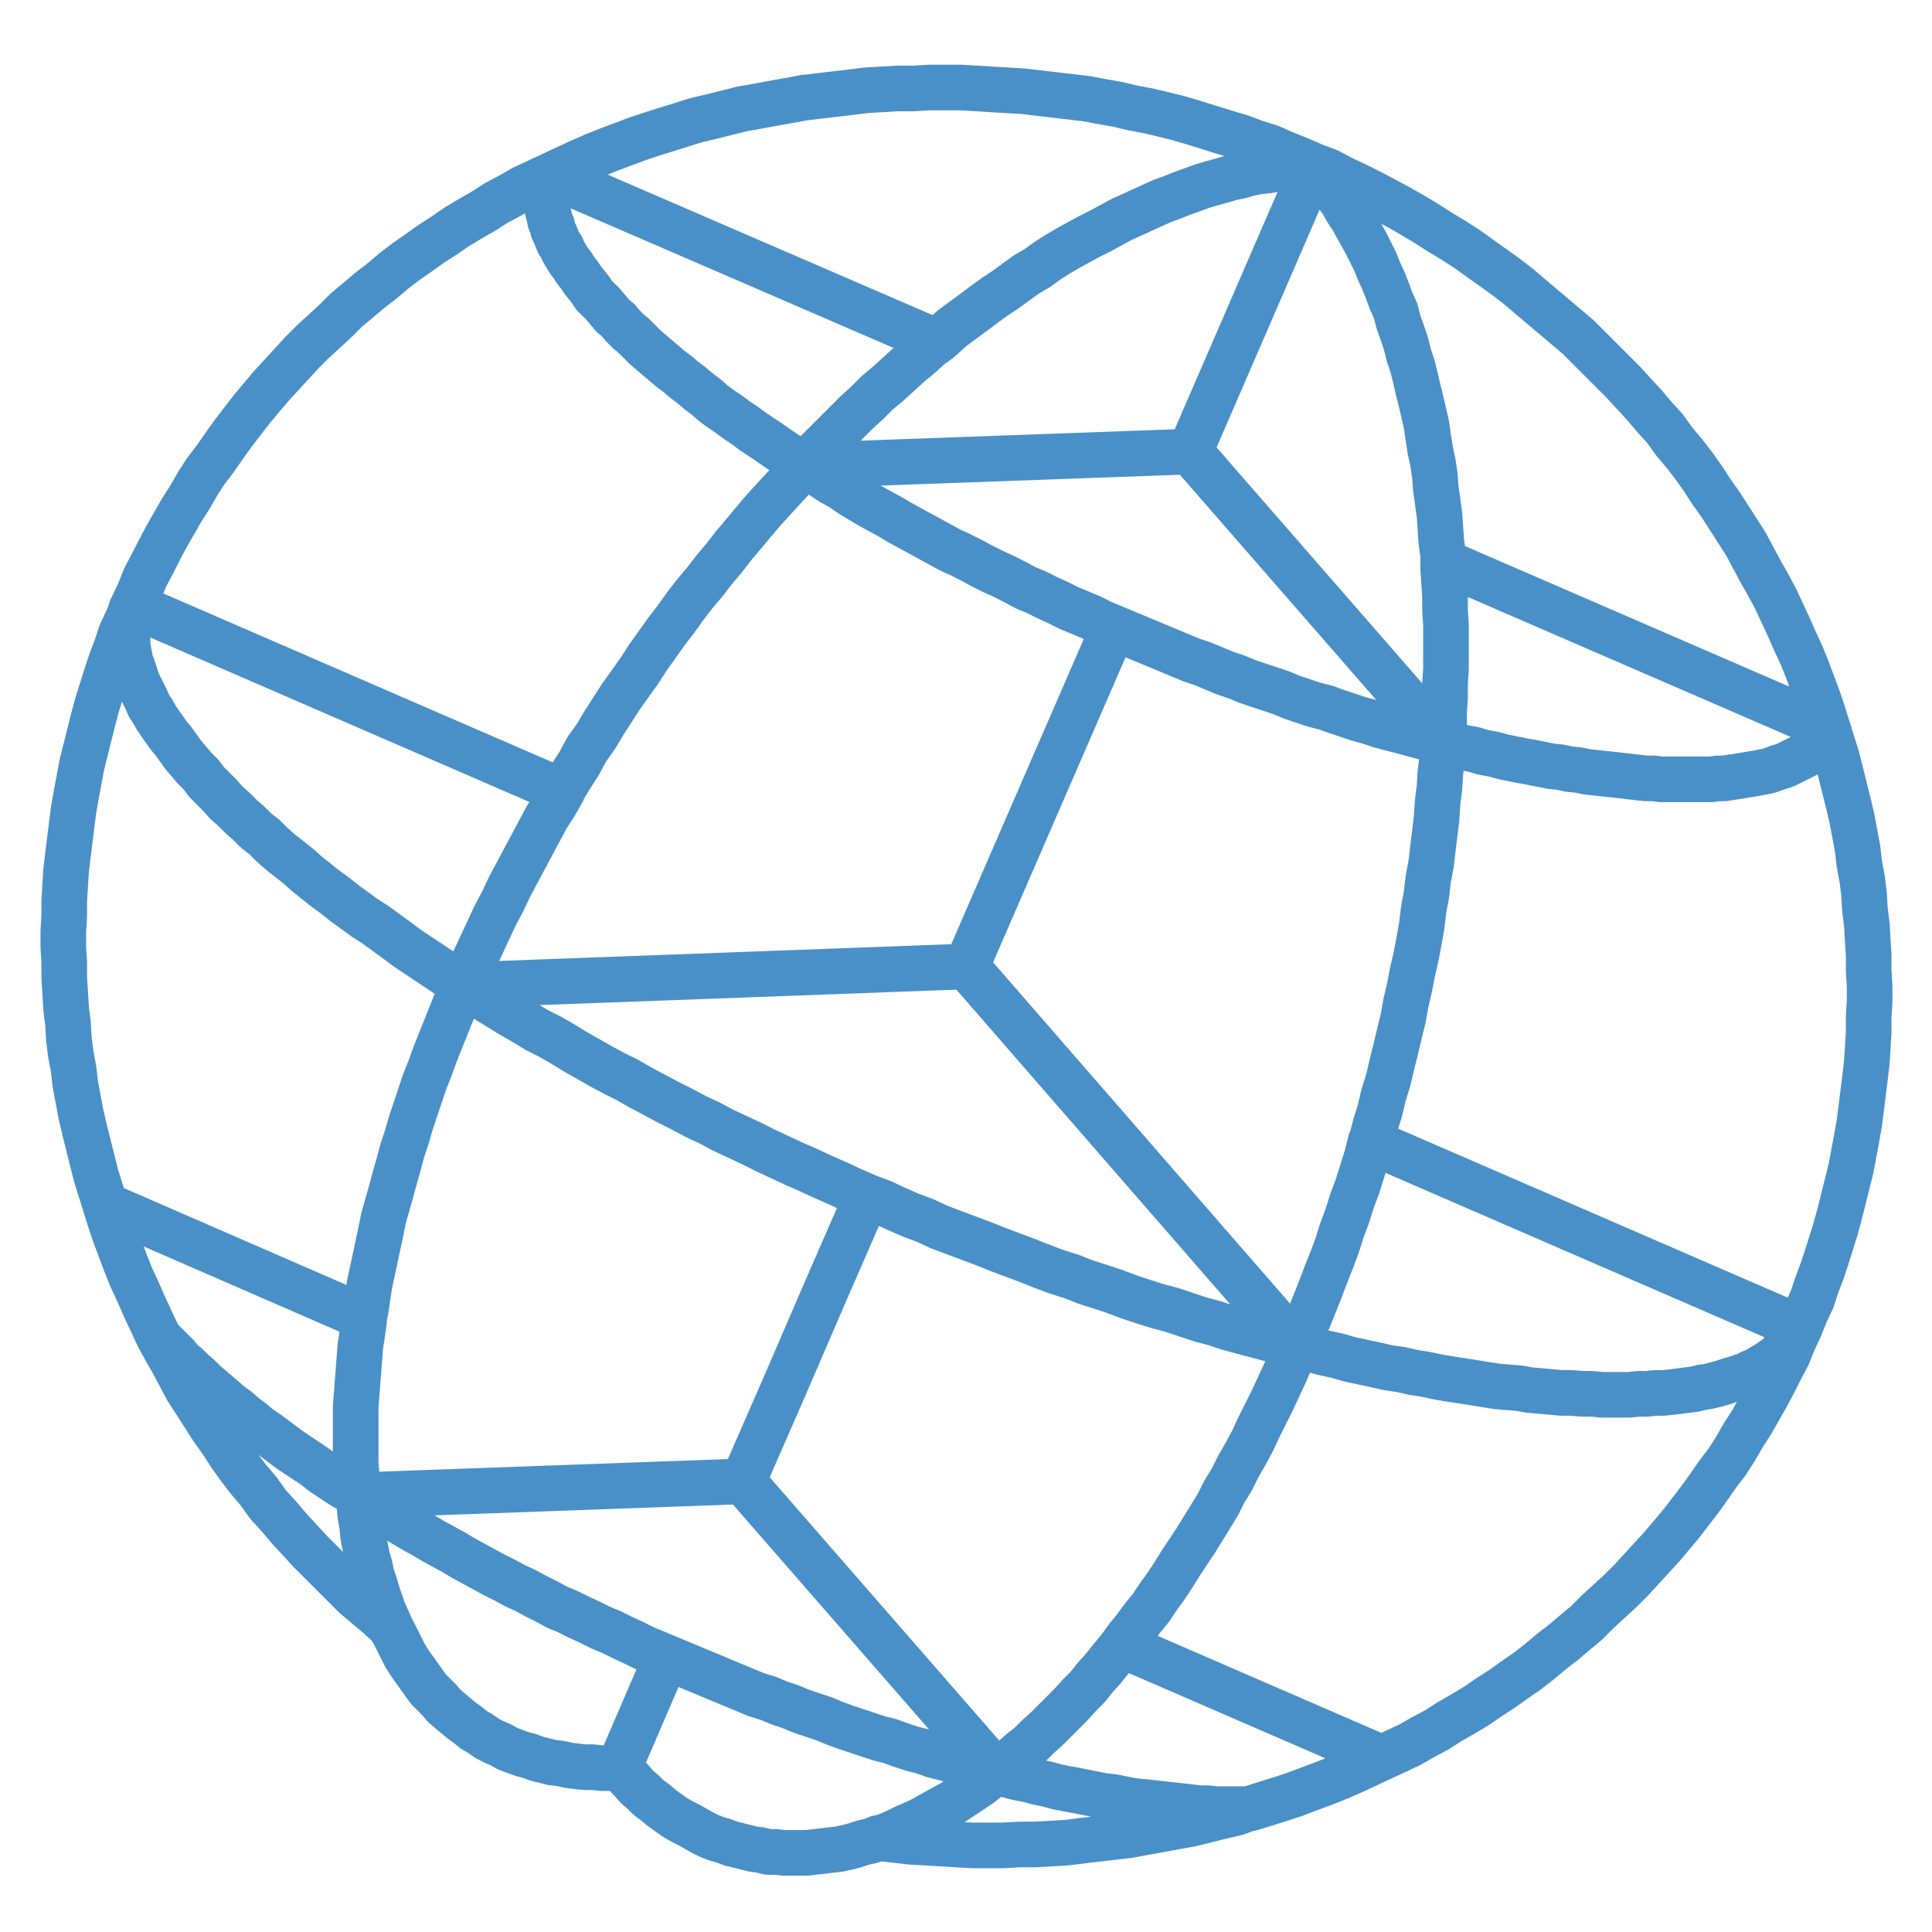
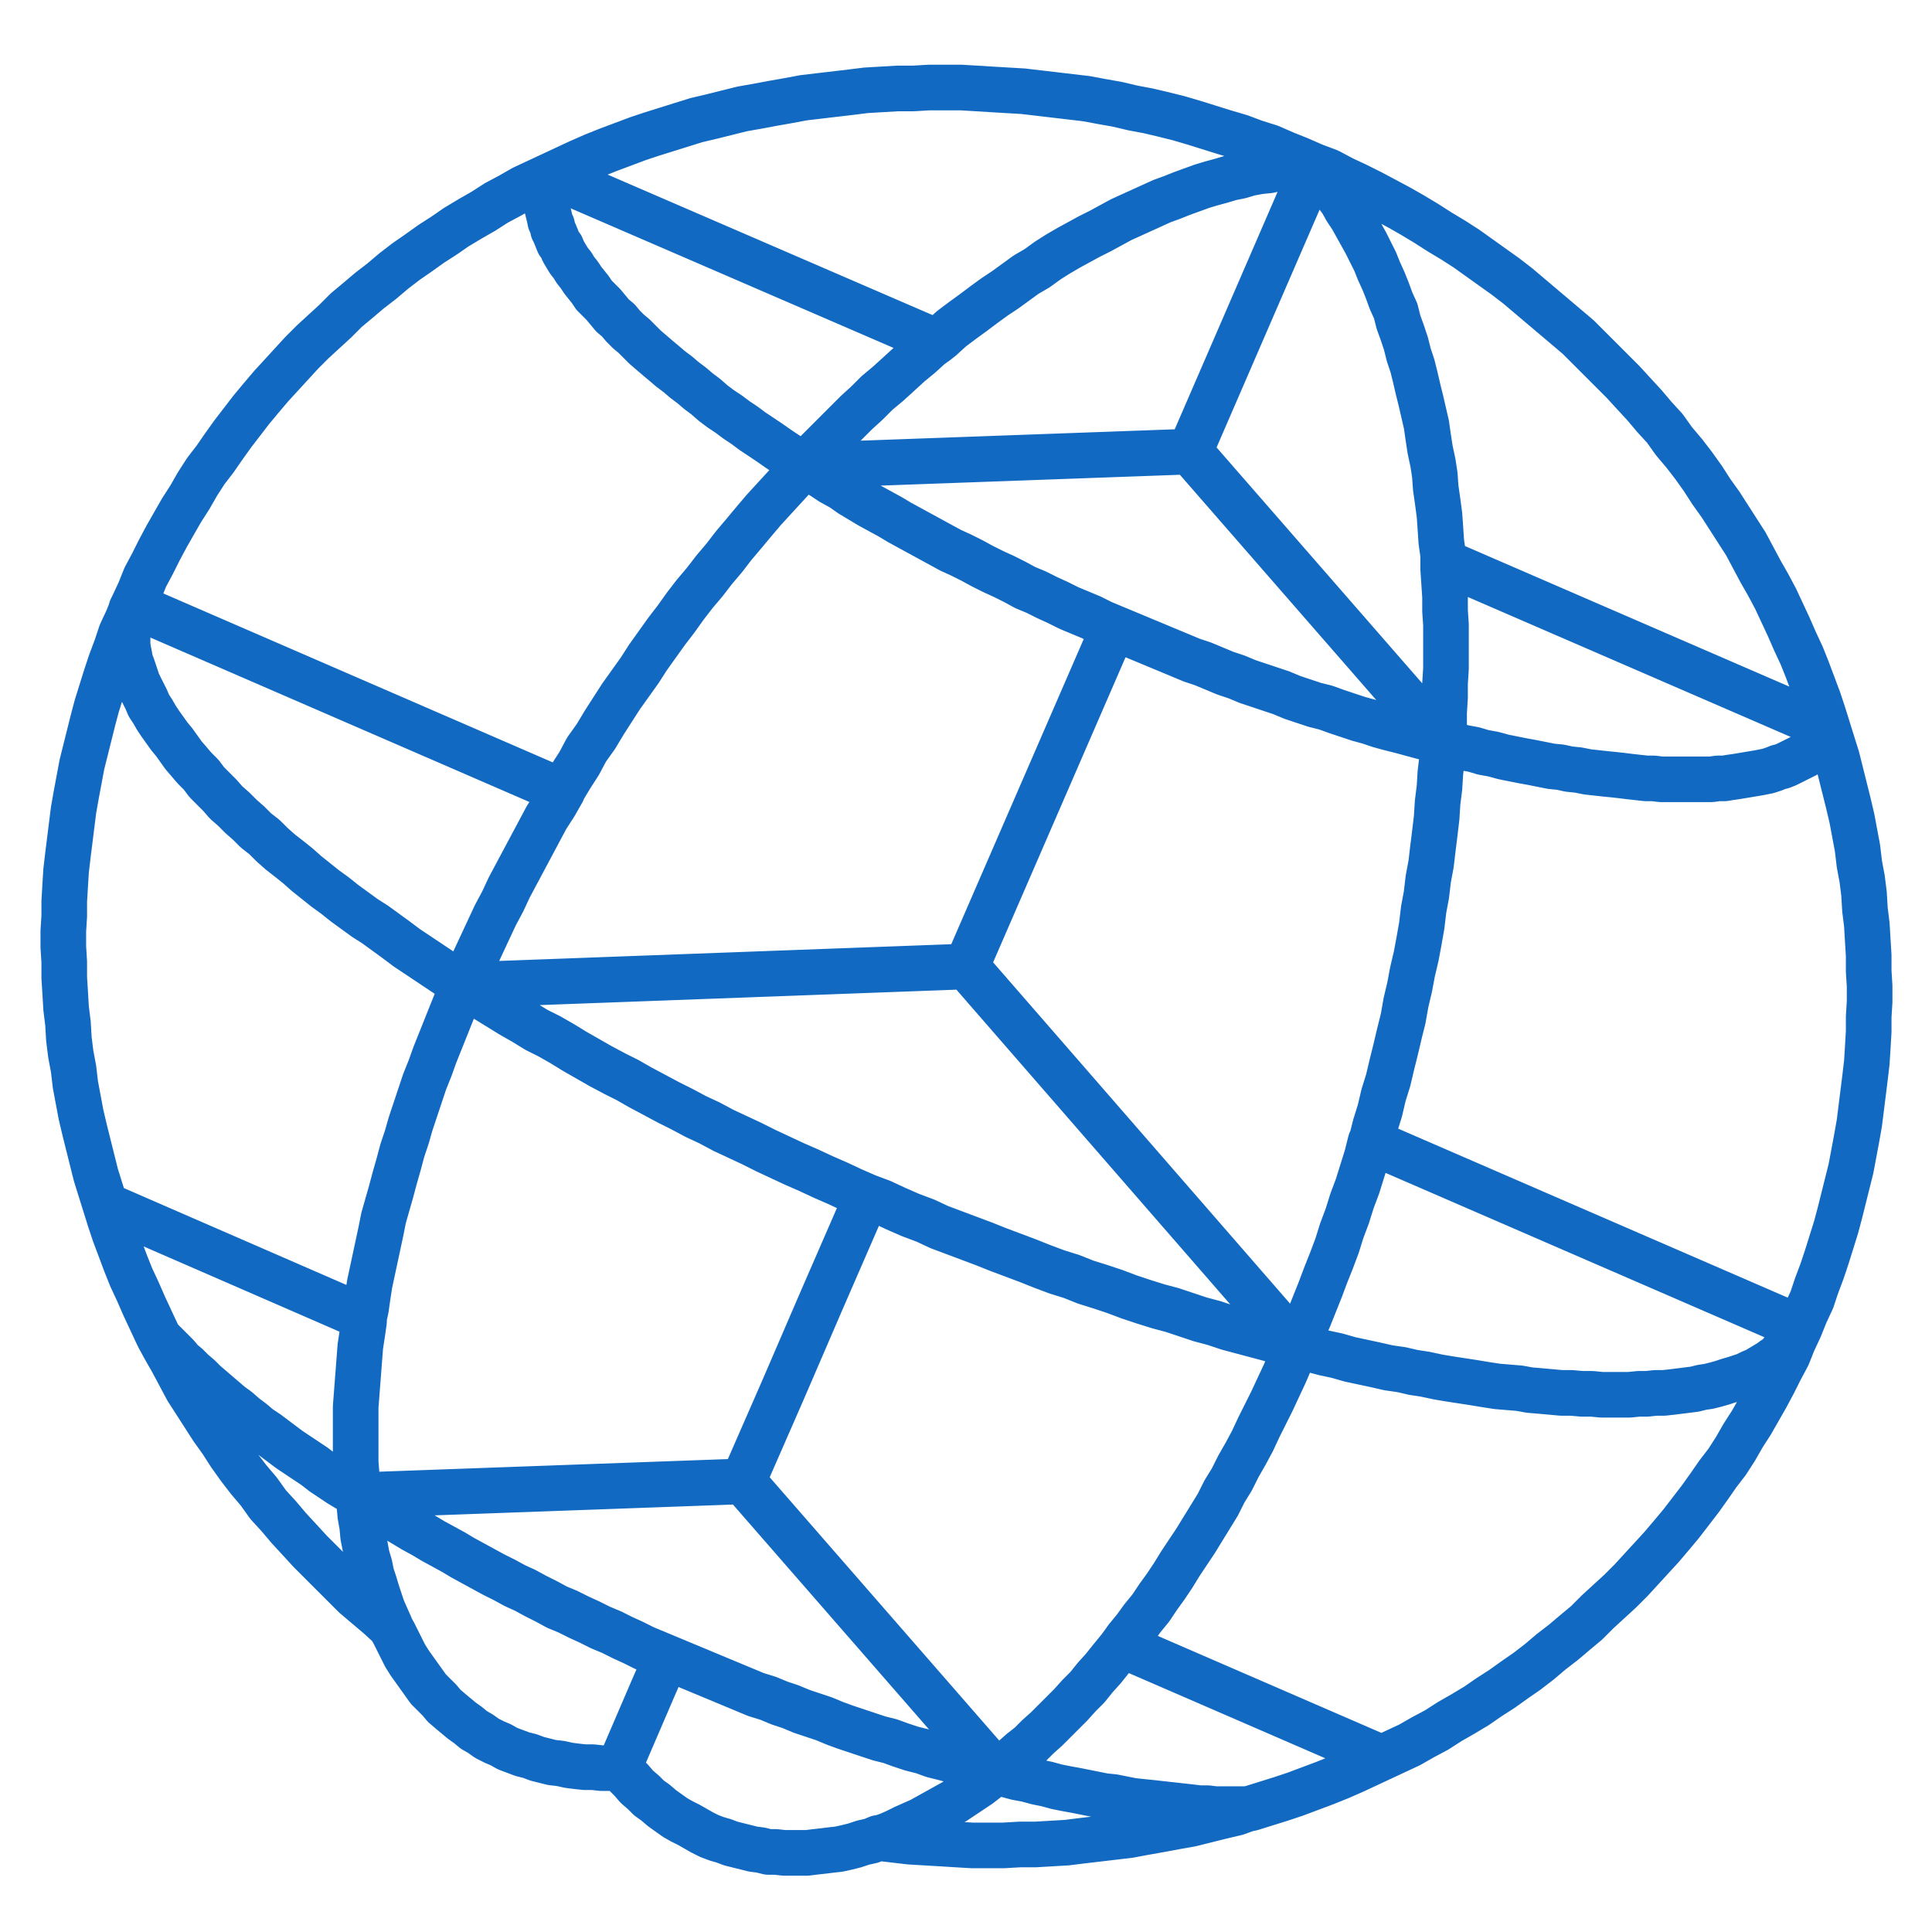
<svg xmlns="http://www.w3.org/2000/svg" viewBox="-1.038 -1.038 2.075 2.075" role="img" aria-label="EARF globe, 05 ice, in line">
-   <path d="M-0.925 0.256L-0.930 0.240L-0.935 0.224L-0.939 0.208L-0.943 0.192L-0.947 0.176L-0.951 0.159L-0.954 0.143L-0.957 0.127L-0.959 0.110L-0.962 0.094L-0.964 0.078L-0.965 0.061L-0.967 0.045L-0.968 0.028L-0.969 0.012L-0.969 -0.005L-0.970 -0.021L-0.970 -0.038L-0.969 -0.054L-0.969 -0.070L-0.968 -0.087L-0.967 -0.103L-0.965 -0.120L-0.963 -0.136L-0.961 -0.152L-0.959 -0.168L-0.956 -0.185L-0.953 -0.201L-0.950 -0.217L-0.946 -0.233L-0.942 -0.249L-0.938 -0.265L-0.934 -0.280L-0.929 -0.296L-0.924 -0.312L-0.919 -0.327L-0.913 -0.343L-0.908 -0.358L-0.901 -0.373L-0.895 -0.388 M-0.867 0.399L-0.869 0.395L-0.876 0.380L-0.883 0.365L-0.890 0.349L-0.897 0.334L-0.903 0.319L-0.909 0.303L-0.915 0.287L-0.920 0.272L-0.925 0.256 M-0.925 0.256L-0.647 0.377 M-0.895 -0.388L-0.888 -0.403L-0.882 -0.418L-0.874 -0.433L-0.867 -0.447L-0.859 -0.462L-0.851 -0.476L-0.843 -0.490L-0.834 -0.504L-0.826 -0.518L-0.817 -0.532L-0.807 -0.545L-0.798 -0.558L-0.788 -0.572L-0.778 -0.585L-0.768 -0.598L-0.758 -0.610L-0.747 -0.623L-0.736 -0.635L-0.725 -0.647L-0.714 -0.659L-0.702 -0.671L-0.690 -0.682L-0.678 -0.693L-0.666 -0.705L-0.654 -0.715L-0.641 -0.726L-0.628 -0.736L-0.615 -0.747L-0.602 -0.757L-0.589 -0.766L-0.575 -0.776L-0.561 -0.785L-0.548 -0.794L-0.533 -0.803L-0.519 -0.811L-0.505 -0.820L-0.490 -0.828L-0.476 -0.836L-0.461 -0.843L-0.446 -0.850 M-0.540 0.020L-0.553 0.012L-0.565 0.004L-0.577 -0.004L-0.589 -0.012L-0.601 -0.020L-0.613 -0.029L-0.624 -0.037L-0.635 -0.045L-0.646 -0.052L-0.657 -0.060L-0.668 -0.068L-0.678 -0.076L-0.689 -0.084L-0.699 -0.092L-0.709 -0.100L-0.718 -0.108L-0.728 -0.116L-0.737 -0.123L-0.746 -0.131L-0.754 -0.139L-0.763 -0.146L-0.771 -0.154L-0.779 -0.161L-0.787 -0.169L-0.795 -0.176L-0.802 -0.184L-0.809 -0.191L-0.816 -0.198L-0.822 -0.206L-0.829 -0.213L-0.835 -0.220L-0.841 -0.227L-0.846 -0.234L-0.851 -0.241L-0.856 -0.247L-0.861 -0.254L-0.866 -0.261L-0.870 -0.267L-0.874 -0.274L-0.878 -0.280L-0.881 -0.287L-0.884 -0.293L-0.887 -0.299L-0.890 -0.305L-0.892 -0.311L-0.894 -0.317L-0.896 -0.323L-0.898 -0.328L-0.899 -0.334L-0.900 -0.339L-0.901 -0.345L-0.901 -0.350L-0.901 -0.355L-0.901 -0.360L-0.901 -0.365L-0.900 -0.370L-0.899 -0.375L-0.898 -0.379L-0.897 -0.384L-0.895 -0.388 M-0.895 -0.388L-0.434 -0.188 M-0.619 0.709L-0.631 0.698L-0.644 0.687L-0.657 0.676L-0.669 0.664L-0.681 0.652L-0.693 0.640L-0.705 0.628L-0.716 0.616L-0.728 0.603L-0.739 0.590L-0.750 0.578L-0.760 0.564L-0.771 0.551L-0.781 0.538L-0.791 0.524L-0.800 0.510L-0.810 0.496L-0.819 0.482L-0.828 0.468L-0.837 0.454L-0.845 0.439L-0.853 0.424L-0.861 0.410L-0.867 0.399 M-0.654 0.568L-0.663 0.562L-0.673 0.556L-0.682 0.550L-0.691 0.544L-0.700 0.537L-0.709 0.531L-0.718 0.525L-0.727 0.519L-0.735 0.513L-0.743 0.507L-0.751 0.501L-0.760 0.495L-0.767 0.489L-0.775 0.483L-0.783 0.476L-0.790 0.471L-0.797 0.465L-0.804 0.459L-0.811 0.453L-0.818 0.447L-0.824 0.441L-0.831 0.435L-0.837 0.429L-0.843 0.424L-0.848 0.418L-0.854 0.412L-0.859 0.407L-0.865 0.401L-0.867 0.399 M-0.654 0.568L-0.240 0.553 M-0.647 0.377L-0.647 0.381L-0.649 0.395L-0.651 0.408L-0.652 0.421L-0.653 0.434L-0.654 0.447L-0.655 0.460L-0.656 0.473L-0.656 0.485L-0.656 0.497L-0.656 0.510L-0.656 0.522L-0.656 0.533L-0.655 0.545L-0.655 0.557L-0.654 0.568 M-0.654 0.568L-0.652 0.579L-0.651 0.590L-0.649 0.601L-0.648 0.612L-0.646 0.622L-0.644 0.633L-0.641 0.643L-0.639 0.653L-0.636 0.662L-0.633 0.672L-0.630 0.681L-0.627 0.690L-0.623 0.699L-0.619 0.708L-0.619 0.709 M-0.322 0.742L-0.334 0.737L-0.346 0.732L-0.358 0.726L-0.369 0.721L-0.381 0.715L-0.393 0.710L-0.405 0.704L-0.416 0.699L-0.428 0.693L-0.440 0.688L-0.451 0.682L-0.463 0.676L-0.474 0.670L-0.485 0.665L-0.496 0.659L-0.508 0.653L-0.519 0.647L-0.530 0.641L-0.541 0.635L-0.551 0.629L-0.562 0.623L-0.573 0.617L-0.583 0.611L-0.594 0.605L-0.604 0.599L-0.614 0.593L-0.624 0.587L-0.634 0.580L-0.644 0.574L-0.654 0.568 M-0.540 0.020L-0.547 0.035L-0.553 0.050L-0.559 0.065L-0.565 0.080L-0.571 0.095L-0.576 0.109L-0.582 0.124L-0.587 0.139L-0.592 0.154L-0.597 0.169L-0.601 0.183L-0.606 0.198L-0.610 0.213L-0.614 0.227L-0.618 0.242L-0.622 0.256L-0.626 0.270L-0.629 0.285L-0.632 0.299L-0.635 0.313L-0.638 0.327L-0.641 0.341L-0.643 0.354L-0.645 0.368L-0.647 0.377 M-0.373 0.860L-0.382 0.861L-0.392 0.861L-0.401 0.860L-0.410 0.860L-0.419 0.859L-0.427 0.858L-0.436 0.856L-0.445 0.855L-0.453 0.853L-0.461 0.851L-0.469 0.848L-0.477 0.846L-0.485 0.843L-0.493 0.840L-0.500 0.836L-0.507 0.833L-0.515 0.829L-0.522 0.824L-0.529 0.820L-0.535 0.815L-0.542 0.810L-0.548 0.805L-0.554 0.800L-0.561 0.794L-0.566 0.788L-0.572 0.782L-0.578 0.776L-0.583 0.769L-0.588 0.762L-0.593 0.755L-0.598 0.748L-0.603 0.740L-0.607 0.732L-0.611 0.724L-0.615 0.716L-0.619 0.709 M-0.540 0.020L0.000 -0.000 M-0.434 -0.188L-0.442 -0.174L-0.451 -0.160L-0.459 -0.145L-0.467 -0.130L-0.475 -0.115L-0.483 -0.100L-0.491 -0.085L-0.498 -0.070L-0.506 -0.055L-0.513 -0.040L-0.520 -0.025L-0.527 -0.010L-0.534 0.005L-0.540 0.020 M-0.107 0.247L-0.123 0.240L-0.138 0.233L-0.154 0.226L-0.169 0.219L-0.185 0.212L-0.200 0.205L-0.215 0.198L-0.231 0.190L-0.246 0.183L-0.261 0.176L-0.276 0.168L-0.291 0.161L-0.306 0.153L-0.320 0.146L-0.335 0.138L-0.350 0.130L-0.364 0.122L-0.378 0.115L-0.393 0.107L-0.407 0.099L-0.421 0.091L-0.434 0.083L-0.448 0.075L-0.462 0.068L-0.475 0.060L-0.489 0.052L-0.502 0.044L-0.515 0.036L-0.528 0.028L-0.540 0.020 M-0.446 -0.850L-0.431 -0.857L-0.416 -0.864L-0.400 -0.871L-0.385 -0.877L-0.369 -0.883L-0.353 -0.889L-0.338 -0.894L-0.322 -0.899L-0.306 -0.904L-0.290 -0.909L-0.273 -0.913L-0.257 -0.917L-0.241 -0.921L-0.224 -0.924L-0.208 -0.927L-0.191 -0.930L-0.175 -0.933L-0.158 -0.935L-0.141 -0.937L-0.124 -0.939L-0.108 -0.941L-0.091 -0.942L-0.074 -0.943L-0.057 -0.943L-0.040 -0.944L-0.023 -0.944L-0.006 -0.944L0.011 -0.943L0.027 -0.942L0.044 -0.941L0.061 -0.940L0.078 -0.938L0.095 -0.936L0.112 -0.934L0.129 -0.932L0.145 -0.929L0.162 -0.926L0.179 -0.922L0.195 -0.919L0.212 -0.915L0.228 -0.911L0.245 -0.906L0.261 -0.901L0.277 -0.896L0.294 -0.891L0.310 -0.885L0.326 -0.880L0.342 -0.873L0.357 -0.867L0.373 -0.860 M-0.174 -0.538L-0.184 -0.544L-0.193 -0.550L-0.202 -0.556L-0.212 -0.563L-0.221 -0.569L-0.230 -0.575L-0.238 -0.581L-0.247 -0.587L-0.255 -0.593L-0.264 -0.599L-0.272 -0.605L-0.280 -0.612L-0.288 -0.618L-0.295 -0.624L-0.303 -0.630L-0.310 -0.636L-0.318 -0.642L-0.325 -0.648L-0.331 -0.653L-0.338 -0.659L-0.345 -0.665L-0.351 -0.671L-0.357 -0.677L-0.363 -0.682L-0.369 -0.688L-0.374 -0.694L-0.380 -0.699L-0.385 -0.705L-0.390 -0.711L-0.395 -0.716L-0.400 -0.721L-0.404 -0.727L-0.408 -0.732L-0.412 -0.737L-0.416 -0.743L-0.420 -0.748L-0.423 -0.753L-0.427 -0.758L-0.430 -0.763L-0.433 -0.768L-0.435 -0.773L-0.438 -0.777L-0.440 -0.782L-0.442 -0.787L-0.444 -0.791L-0.445 -0.796L-0.447 -0.800L-0.448 -0.805L-0.449 -0.809L-0.450 -0.813L-0.450 -0.817L-0.451 -0.821L-0.451 -0.825L-0.451 -0.829L-0.450 -0.833L-0.450 -0.836L-0.449 -0.840L-0.448 -0.844L-0.447 -0.847L-0.446 -0.850 M-0.446 -0.850L-0.032 -0.671 M-0.174 -0.538L-0.185 -0.526L-0.196 -0.514L-0.207 -0.502L-0.218 -0.490L-0.229 -0.477L-0.239 -0.465L-0.250 -0.452L-0.260 -0.439L-0.271 -0.426L-0.281 -0.413L-0.292 -0.400L-0.302 -0.387L-0.312 -0.373L-0.322 -0.360L-0.332 -0.346L-0.342 -0.332L-0.351 -0.318L-0.361 -0.304L-0.371 -0.290L-0.380 -0.276L-0.389 -0.262L-0.398 -0.247L-0.408 -0.233L-0.416 -0.218L-0.425 -0.204L-0.434 -0.189L-0.434 -0.188 M-0.373 0.860L-0.336 0.774L-0.322 0.742 M-0.095 0.936L-0.102 0.939L-0.111 0.941L-0.120 0.944L-0.128 0.946L-0.137 0.948L-0.146 0.949L-0.154 0.950L-0.163 0.951L-0.171 0.952L-0.180 0.952L-0.188 0.952L-0.196 0.952L-0.205 0.951L-0.213 0.951L-0.221 0.949L-0.229 0.948L-0.237 0.946L-0.245 0.944L-0.253 0.942L-0.261 0.939L-0.268 0.937L-0.276 0.934L-0.284 0.930L-0.291 0.926L-0.298 0.922L-0.306 0.918L-0.313 0.914L-0.320 0.909L-0.327 0.904L-0.334 0.898L-0.341 0.893L-0.347 0.887L-0.354 0.881L-0.360 0.874L-0.367 0.867L-0.373 0.860 M0.032 0.865L0.021 0.863L0.010 0.860L-0.002 0.856L-0.013 0.853L-0.024 0.850L-0.036 0.847L-0.047 0.843L-0.059 0.840L-0.071 0.836L-0.082 0.832L-0.094 0.829L-0.106 0.825L-0.118 0.821L-0.130 0.817L-0.141 0.813L-0.153 0.808L-0.165 0.804L-0.177 0.800L-0.189 0.795L-0.201 0.791L-0.213 0.786L-0.226 0.782L-0.238 0.777L-0.250 0.772L-0.262 0.767L-0.274 0.762L-0.286 0.757L-0.298 0.752L-0.310 0.747L-0.322 0.742 M-0.240 0.553L-0.198 0.457L-0.154 0.355L-0.107 0.247 M-0.240 0.553L0.032 0.865 M-0.174 -0.538L0.240 -0.553 M-0.032 -0.671L-0.039 -0.666L-0.050 -0.656L-0.061 -0.647L-0.073 -0.636L-0.084 -0.626L-0.096 -0.616L-0.107 -0.605L-0.118 -0.595L-0.129 -0.584L-0.141 -0.572L-0.152 -0.561L-0.163 -0.550L-0.174 -0.538 M0.158 -0.364L0.146 -0.369L0.134 -0.375L0.122 -0.380L0.110 -0.385L0.098 -0.391L0.087 -0.396L0.075 -0.402L0.063 -0.407L0.052 -0.413L0.040 -0.419L0.029 -0.424L0.017 -0.430L0.006 -0.436L-0.006 -0.442L-0.017 -0.447L-0.028 -0.453L-0.039 -0.459L-0.050 -0.465L-0.061 -0.471L-0.072 -0.477L-0.082 -0.483L-0.093 -0.489L-0.104 -0.495L-0.114 -0.501L-0.124 -0.507L-0.134 -0.514L-0.145 -0.520L-0.154 -0.526L-0.164 -0.532L-0.174 -0.538 M0.355 0.408L0.340 0.404L0.326 0.400L0.311 0.396L0.296 0.392L0.281 0.388L0.266 0.383L0.251 0.379L0.236 0.374L0.221 0.369L0.206 0.365L0.190 0.360L0.175 0.355L0.159 0.349L0.144 0.344L0.128 0.339L0.113 0.333L0.097 0.328L0.081 0.322L0.066 0.316L0.050 0.310L0.034 0.304L0.019 0.298L0.003 0.292L-0.013 0.286L-0.029 0.280L-0.044 0.273L-0.060 0.267L-0.076 0.260L-0.091 0.253L-0.107 0.247 M0.032 0.865L0.023 0.872L0.014 0.879L0.005 0.885L-0.004 0.891L-0.013 0.897L-0.022 0.902L-0.031 0.907L-0.040 0.912L-0.049 0.917L-0.058 0.921L-0.067 0.925L-0.075 0.929L-0.084 0.933L-0.093 0.936L-0.095 0.936 M0.301 0.905L0.290 0.909L0.273 0.913L0.257 0.917L0.241 0.921L0.224 0.924L0.208 0.927L0.191 0.930L0.175 0.933L0.158 0.935L0.141 0.937L0.124 0.939L0.108 0.941L0.091 0.942L0.074 0.943L0.057 0.943L0.040 0.944L0.023 0.944L0.006 0.944L-0.011 0.943L-0.027 0.942L-0.044 0.941L-0.061 0.940L-0.078 0.938L-0.095 0.936 M0.373 -0.860L0.364 -0.860L0.354 -0.859L0.344 -0.858L0.334 -0.857L0.325 -0.855L0.315 -0.854L0.304 -0.852L0.294 -0.849L0.284 -0.847L0.274 -0.844L0.263 -0.841L0.253 -0.838L0.242 -0.834L0.231 -0.830L0.221 -0.826L0.210 -0.822L0.199 -0.817L0.188 -0.812L0.177 -0.807L0.166 -0.802L0.155 -0.796L0.144 -0.790L0.132 -0.784L0.121 -0.778L0.110 -0.772L0.098 -0.765L0.087 -0.758L0.076 -0.750L0.064 -0.743L0.053 -0.735L0.042 -0.727L0.030 -0.719L0.019 -0.711L0.007 -0.702L-0.004 -0.694L-0.016 -0.685L-0.027 -0.675L-0.032 -0.671 M0.000 -0.000L0.158 -0.364 M0.000 -0.000L0.355 0.408 M0.032 0.865L0.041 0.858L0.050 0.851L0.059 0.843L0.068 0.836L0.077 0.827L0.086 0.819L0.094 0.811L0.103 0.802L0.112 0.793L0.121 0.783L0.130 0.774L0.138 0.764L0.147 0.754L0.155 0.744L0.164 0.733L0.167 0.729 M0.301 0.905L0.298 0.905L0.291 0.905L0.283 0.905L0.275 0.905L0.267 0.905L0.259 0.904L0.250 0.904L0.242 0.903L0.233 0.902L0.224 0.901L0.215 0.900L0.206 0.899L0.197 0.898L0.187 0.897L0.178 0.896L0.168 0.894L0.158 0.892L0.148 0.891L0.138 0.889L0.128 0.887L0.118 0.885L0.107 0.883L0.097 0.881L0.086 0.878L0.076 0.876L0.065 0.873L0.054 0.871L0.043 0.868L0.032 0.865 M0.512 -0.241L0.501 -0.244L0.489 -0.247L0.478 -0.250L0.467 -0.253L0.455 -0.256L0.444 -0.259L0.432 -0.263L0.421 -0.266L0.409 -0.270L0.397 -0.274L0.386 -0.278L0.374 -0.281L0.362 -0.285L0.350 -0.289L0.338 -0.294L0.326 -0.298L0.314 -0.302L0.302 -0.306L0.290 -0.311L0.278 -0.315L0.266 -0.320L0.254 -0.325L0.242 -0.329L0.230 -0.334L0.218 -0.339L0.206 -0.344L0.194 -0.349L0.182 -0.354L0.170 -0.359L0.158 -0.364 M0.355 0.408L0.348 0.423L0.342 0.437L0.335 0.452L0.328 0.467L0.321 0.481L0.314 0.495L0.307 0.510L0.300 0.523L0.292 0.537L0.285 0.551L0.277 0.564L0.270 0.578L0.262 0.591L0.254 0.604L0.246 0.617L0.238 0.629L0.230 0.641L0.222 0.654L0.214 0.666L0.206 0.677L0.198 0.689L0.189 0.700L0.181 0.711L0.172 0.722L0.167 0.729 M0.167 0.729L0.446 0.850 M0.240 -0.553L0.373 -0.860 M0.240 -0.553L0.512 -0.241 M0.446 0.850L0.431 0.857L0.416 0.864L0.400 0.871L0.385 0.877L0.369 0.883L0.353 0.889L0.338 0.894L0.322 0.899L0.306 0.904L0.301 0.905 M0.355 0.408L0.361 0.393L0.368 0.377L0.374 0.362L0.380 0.347L0.386 0.331L0.392 0.316L0.398 0.300L0.403 0.284L0.409 0.268L0.414 0.252L0.420 0.236L0.425 0.220L0.430 0.204L0.434 0.188 M0.895 0.388L0.893 0.392L0.891 0.396L0.888 0.400L0.885 0.404L0.882 0.408L0.879 0.412L0.875 0.415L0.872 0.419L0.867 0.422L0.863 0.425L0.858 0.428L0.853 0.431L0.848 0.434L0.843 0.436L0.837 0.439L0.831 0.441L0.825 0.443L0.818 0.445L0.812 0.447L0.805 0.449L0.797 0.451L0.790 0.452L0.782 0.454L0.774 0.455L0.766 0.456L0.758 0.457L0.749 0.458L0.740 0.458L0.731 0.459L0.722 0.459L0.712 0.460L0.702 0.460L0.692 0.460L0.682 0.460L0.672 0.459L0.661 0.459L0.650 0.458L0.639 0.458L0.628 0.457L0.617 0.456L0.605 0.455L0.594 0.453L0.582 0.452L0.570 0.451L0.557 0.449L0.545 0.447L0.532 0.445L0.519 0.443L0.507 0.441L0.493 0.438L0.480 0.436L0.467 0.433L0.453 0.431L0.440 0.428L0.426 0.425L0.412 0.422L0.398 0.418L0.384 0.415L0.369 0.411L0.355 0.408 M0.373 -0.860L0.379 -0.853L0.385 -0.846L0.391 -0.838L0.397 -0.830L0.403 -0.822L0.408 -0.813L0.414 -0.804L0.419 -0.795L0.424 -0.786L0.429 -0.777L0.434 -0.767L0.439 -0.757L0.443 -0.747L0.448 -0.736L0.452 -0.726L0.456 -0.715L0.461 -0.704L0.464 -0.692L0.468 -0.681L0.472 -0.669L0.475 -0.657L0.479 -0.645L0.482 -0.633L0.485 -0.620L0.488 -0.608L0.491 -0.595L0.494 -0.582L0.496 -0.568L0.498 -0.555L0.501 -0.541L0.503 -0.528L0.504 -0.514L0.506 -0.500L0.508 -0.485L0.509 -0.471L0.510 -0.456L0.512 -0.442L0.512 -0.435 M0.373 -0.860L0.389 -0.854L0.404 -0.846L0.419 -0.839L0.435 -0.831L0.450 -0.823L0.465 -0.815L0.479 -0.807L0.494 -0.798L0.508 -0.789L0.523 -0.780L0.537 -0.771L0.551 -0.761L0.565 -0.751L0.579 -0.741L0.592 -0.731L0.605 -0.720L0.618 -0.709L0.631 -0.698L0.644 -0.687L0.657 -0.676L0.669 -0.664L0.681 -0.652L0.693 -0.640L0.705 -0.628L0.716 -0.616L0.728 -0.603L0.739 -0.590L0.750 -0.578L0.760 -0.564L0.771 -0.551L0.781 -0.538L0.791 -0.524L0.800 -0.510L0.810 -0.496L0.819 -0.482L0.828 -0.468L0.837 -0.454L0.845 -0.439L0.853 -0.424L0.861 -0.410L0.869 -0.395L0.876 -0.380L0.883 -0.365L0.890 -0.349L0.897 -0.334L0.903 -0.319L0.909 -0.303L0.915 -0.287L0.920 -0.272L0.925 -0.256 M0.512 -0.241L0.511 -0.225L0.509 -0.208L0.508 -0.192L0.506 -0.176L0.505 -0.160L0.503 -0.143L0.501 -0.127L0.499 -0.110L0.496 -0.094L0.494 -0.077L0.491 -0.061L0.489 -0.044L0.486 -0.027L0.483 -0.011L0.479 0.006L0.476 0.022L0.472 0.039L0.469 0.056L0.465 0.072L0.461 0.089L0.457 0.105L0.453 0.122L0.448 0.138L0.444 0.155L0.439 0.171L0.435 0.187L0.434 0.188 M0.434 0.188L0.895 0.388 M0.895 0.388L0.888 0.403L0.882 0.418L0.874 0.433L0.867 0.447L0.859 0.462L0.851 0.476L0.843 0.490L0.834 0.504L0.826 0.518L0.817 0.532L0.807 0.545L0.798 0.558L0.788 0.572L0.778 0.585L0.768 0.598L0.758 0.610L0.747 0.623L0.736 0.635L0.725 0.647L0.714 0.659L0.702 0.671L0.690 0.682L0.678 0.693L0.666 0.705L0.654 0.715L0.641 0.726L0.628 0.736L0.615 0.747L0.602 0.757L0.589 0.766L0.575 0.776L0.561 0.785L0.548 0.794L0.533 0.803L0.519 0.811L0.505 0.820L0.490 0.828L0.476 0.836L0.461 0.843L0.446 0.850 M0.512 -0.241L0.513 -0.257L0.513 -0.273L0.514 -0.289L0.514 -0.304L0.515 -0.320L0.515 -0.336L0.515 -0.351L0.515 -0.367L0.514 -0.382L0.514 -0.397L0.513 -0.412L0.512 -0.427L0.512 -0.435 M0.925 -0.256L0.924 -0.253L0.922 -0.249L0.920 -0.246L0.918 -0.243L0.916 -0.240L0.913 -0.238L0.910 -0.235L0.907 -0.232L0.904 -0.230L0.901 -0.227L0.897 -0.225L0.893 -0.223L0.889 -0.221L0.885 -0.219L0.881 -0.217L0.876 -0.215L0.872 -0.214L0.867 -0.212L0.861 -0.210L0.856 -0.209L0.851 -0.208L0.845 -0.207L0.839 -0.206L0.833 -0.205L0.827 -0.204L0.820 -0.203L0.814 -0.202L0.807 -0.202L0.800 -0.201L0.793 -0.201L0.785 -0.201L0.778 -0.201L0.770 -0.201L0.762 -0.201L0.754 -0.201L0.746 -0.201L0.738 -0.202L0.730 -0.202L0.721 -0.203L0.712 -0.204L0.704 -0.205L0.695 -0.206L0.685 -0.207L0.676 -0.208L0.667 -0.209L0.657 -0.211L0.647 -0.212L0.638 -0.214L0.628 -0.215L0.618 -0.217L0.608 -0.219L0.597 -0.221L0.587 -0.223L0.577 -0.225L0.566 -0.228L0.555 -0.230L0.545 -0.233L0.534 -0.235L0.523 -0.238L0.512 -0.241 M0.512 -0.435L0.925 -0.256 M0.925 -0.256L0.930 -0.240L0.935 -0.224L0.939 -0.208L0.943 -0.192L0.947 -0.176L0.951 -0.159L0.954 -0.143L0.957 -0.127L0.959 -0.110L0.962 -0.094L0.964 -0.078L0.965 -0.061L0.967 -0.045L0.968 -0.028L0.969 -0.012L0.969 0.005L0.970 0.021L0.970 0.038L0.969 0.054L0.969 0.070L0.968 0.087L0.967 0.103L0.965 0.120L0.963 0.136L0.961 0.152L0.959 0.168L0.956 0.185L0.953 0.201L0.950 0.217L0.946 0.233L0.942 0.249L0.938 0.265L0.934 0.280L0.929 0.296L0.924 0.312L0.919 0.327L0.913 0.343L0.908 0.358L0.901 0.373L0.895 0.388" fill="none" stroke="#4A90C8" stroke-width="0.049" stroke-linejoin="round" stroke-linecap="round" />
+   <path d="M-0.925 0.256L-0.930 0.240L-0.935 0.224L-0.939 0.208L-0.943 0.192L-0.947 0.176L-0.951 0.159L-0.954 0.143L-0.957 0.127L-0.959 0.110L-0.962 0.094L-0.964 0.078L-0.965 0.061L-0.967 0.045L-0.968 0.028L-0.969 0.012L-0.969 -0.005L-0.970 -0.021L-0.970 -0.038L-0.969 -0.054L-0.969 -0.070L-0.968 -0.087L-0.967 -0.103L-0.965 -0.120L-0.963 -0.136L-0.961 -0.152L-0.959 -0.168L-0.956 -0.185L-0.953 -0.201L-0.950 -0.217L-0.946 -0.233L-0.942 -0.249L-0.938 -0.265L-0.934 -0.280L-0.929 -0.296L-0.924 -0.312L-0.919 -0.327L-0.913 -0.343L-0.908 -0.358L-0.901 -0.373L-0.895 -0.388 M-0.867 0.399L-0.869 0.395L-0.876 0.380L-0.883 0.365L-0.890 0.349L-0.897 0.334L-0.903 0.319L-0.909 0.303L-0.915 0.287L-0.920 0.272L-0.925 0.256 M-0.925 0.256L-0.647 0.377 M-0.895 -0.388L-0.888 -0.403L-0.882 -0.418L-0.874 -0.433L-0.867 -0.447L-0.859 -0.462L-0.851 -0.476L-0.843 -0.490L-0.834 -0.504L-0.826 -0.518L-0.817 -0.532L-0.807 -0.545L-0.798 -0.558L-0.788 -0.572L-0.778 -0.585L-0.768 -0.598L-0.758 -0.610L-0.747 -0.623L-0.736 -0.635L-0.725 -0.647L-0.714 -0.659L-0.702 -0.671L-0.690 -0.682L-0.678 -0.693L-0.666 -0.705L-0.654 -0.715L-0.641 -0.726L-0.628 -0.736L-0.615 -0.747L-0.602 -0.757L-0.589 -0.766L-0.575 -0.776L-0.561 -0.785L-0.548 -0.794L-0.533 -0.803L-0.519 -0.811L-0.505 -0.820L-0.490 -0.828L-0.476 -0.836L-0.461 -0.843L-0.446 -0.850 M-0.540 0.020L-0.553 0.012L-0.565 0.004L-0.577 -0.004L-0.589 -0.012L-0.601 -0.020L-0.613 -0.029L-0.624 -0.037L-0.635 -0.045L-0.646 -0.052L-0.657 -0.060L-0.668 -0.068L-0.678 -0.076L-0.689 -0.084L-0.699 -0.092L-0.709 -0.100L-0.718 -0.108L-0.728 -0.116L-0.737 -0.123L-0.746 -0.131L-0.754 -0.139L-0.763 -0.146L-0.771 -0.154L-0.779 -0.161L-0.787 -0.169L-0.795 -0.176L-0.802 -0.184L-0.809 -0.191L-0.816 -0.198L-0.822 -0.206L-0.829 -0.213L-0.835 -0.220L-0.841 -0.227L-0.846 -0.234L-0.851 -0.241L-0.856 -0.247L-0.861 -0.254L-0.866 -0.261L-0.870 -0.267L-0.874 -0.274L-0.878 -0.280L-0.881 -0.287L-0.884 -0.293L-0.887 -0.299L-0.890 -0.305L-0.892 -0.311L-0.894 -0.317L-0.896 -0.323L-0.898 -0.328L-0.899 -0.334L-0.900 -0.339L-0.901 -0.345L-0.901 -0.350L-0.901 -0.355L-0.901 -0.360L-0.901 -0.365L-0.900 -0.370L-0.899 -0.375L-0.898 -0.379L-0.897 -0.384L-0.895 -0.388 M-0.895 -0.388L-0.434 -0.188 M-0.619 0.709L-0.631 0.698L-0.644 0.687L-0.657 0.676L-0.669 0.664L-0.681 0.652L-0.693 0.640L-0.705 0.628L-0.716 0.616L-0.728 0.603L-0.739 0.590L-0.750 0.578L-0.760 0.564L-0.771 0.551L-0.781 0.538L-0.791 0.524L-0.800 0.510L-0.810 0.496L-0.819 0.482L-0.828 0.468L-0.837 0.454L-0.845 0.439L-0.853 0.424L-0.861 0.410L-0.867 0.399 M-0.654 0.568L-0.663 0.562L-0.673 0.556L-0.682 0.550L-0.691 0.544L-0.700 0.537L-0.709 0.531L-0.718 0.525L-0.727 0.519L-0.735 0.513L-0.743 0.507L-0.751 0.501L-0.760 0.495L-0.767 0.489L-0.775 0.483L-0.783 0.476L-0.790 0.471L-0.797 0.465L-0.804 0.459L-0.811 0.453L-0.818 0.447L-0.824 0.441L-0.831 0.435L-0.837 0.429L-0.843 0.424L-0.848 0.418L-0.854 0.412L-0.859 0.407L-0.865 0.401L-0.867 0.399 M-0.654 0.568L-0.240 0.553 M-0.647 0.377L-0.647 0.381L-0.649 0.395L-0.651 0.408L-0.652 0.421L-0.653 0.434L-0.654 0.447L-0.655 0.460L-0.656 0.473L-0.656 0.485L-0.656 0.497L-0.656 0.510L-0.656 0.522L-0.656 0.533L-0.655 0.545L-0.655 0.557L-0.654 0.568 M-0.654 0.568L-0.652 0.579L-0.651 0.590L-0.649 0.601L-0.648 0.612L-0.646 0.622L-0.644 0.633L-0.641 0.643L-0.639 0.653L-0.636 0.662L-0.633 0.672L-0.630 0.681L-0.627 0.690L-0.623 0.699L-0.619 0.708L-0.619 0.709 M-0.322 0.742L-0.334 0.737L-0.346 0.732L-0.358 0.726L-0.369 0.721L-0.381 0.715L-0.393 0.710L-0.405 0.704L-0.416 0.699L-0.428 0.693L-0.440 0.688L-0.451 0.682L-0.463 0.676L-0.474 0.670L-0.485 0.665L-0.496 0.659L-0.508 0.653L-0.519 0.647L-0.530 0.641L-0.541 0.635L-0.551 0.629L-0.562 0.623L-0.573 0.617L-0.583 0.611L-0.594 0.605L-0.604 0.599L-0.614 0.593L-0.624 0.587L-0.634 0.580L-0.644 0.574L-0.654 0.568 M-0.540 0.020L-0.547 0.035L-0.553 0.050L-0.559 0.065L-0.565 0.080L-0.571 0.095L-0.576 0.109L-0.582 0.124L-0.587 0.139L-0.592 0.154L-0.597 0.169L-0.601 0.183L-0.606 0.198L-0.610 0.213L-0.614 0.227L-0.618 0.242L-0.622 0.256L-0.626 0.270L-0.629 0.285L-0.632 0.299L-0.635 0.313L-0.638 0.327L-0.641 0.341L-0.643 0.354L-0.645 0.368L-0.647 0.377 M-0.373 0.860L-0.382 0.861L-0.392 0.861L-0.401 0.860L-0.410 0.860L-0.419 0.859L-0.427 0.858L-0.436 0.856L-0.445 0.855L-0.453 0.853L-0.461 0.851L-0.469 0.848L-0.477 0.846L-0.485 0.843L-0.493 0.840L-0.500 0.836L-0.507 0.833L-0.515 0.829L-0.522 0.824L-0.529 0.820L-0.535 0.815L-0.542 0.810L-0.548 0.805L-0.554 0.800L-0.561 0.794L-0.566 0.788L-0.572 0.782L-0.578 0.776L-0.583 0.769L-0.588 0.762L-0.593 0.755L-0.598 0.748L-0.603 0.740L-0.607 0.732L-0.611 0.724L-0.615 0.716L-0.619 0.709 M-0.540 0.020L0.000 -0.000 M-0.434 -0.188L-0.442 -0.174L-0.451 -0.160L-0.459 -0.145L-0.467 -0.130L-0.475 -0.115L-0.483 -0.100L-0.491 -0.085L-0.498 -0.070L-0.506 -0.055L-0.513 -0.040L-0.520 -0.025L-0.527 -0.010L-0.534 0.005L-0.540 0.020 M-0.107 0.247L-0.123 0.240L-0.138 0.233L-0.154 0.226L-0.169 0.219L-0.185 0.212L-0.200 0.205L-0.215 0.198L-0.231 0.190L-0.246 0.183L-0.261 0.176L-0.276 0.168L-0.291 0.161L-0.306 0.153L-0.320 0.146L-0.335 0.138L-0.350 0.130L-0.364 0.122L-0.378 0.115L-0.393 0.107L-0.407 0.099L-0.421 0.091L-0.434 0.083L-0.448 0.075L-0.462 0.068L-0.475 0.060L-0.489 0.052L-0.502 0.044L-0.515 0.036L-0.528 0.028L-0.540 0.020 M-0.446 -0.850L-0.431 -0.857L-0.416 -0.864L-0.400 -0.871L-0.385 -0.877L-0.369 -0.883L-0.353 -0.889L-0.338 -0.894L-0.322 -0.899L-0.306 -0.904L-0.290 -0.909L-0.273 -0.913L-0.257 -0.917L-0.241 -0.921L-0.224 -0.924L-0.208 -0.927L-0.191 -0.930L-0.175 -0.933L-0.158 -0.935L-0.141 -0.937L-0.124 -0.939L-0.108 -0.941L-0.091 -0.942L-0.074 -0.943L-0.057 -0.943L-0.040 -0.944L-0.023 -0.944L-0.006 -0.944L0.011 -0.943L0.027 -0.942L0.044 -0.941L0.061 -0.940L0.078 -0.938L0.095 -0.936L0.112 -0.934L0.129 -0.932L0.145 -0.929L0.162 -0.926L0.179 -0.922L0.195 -0.919L0.212 -0.915L0.228 -0.911L0.245 -0.906L0.261 -0.901L0.277 -0.896L0.294 -0.891L0.310 -0.885L0.326 -0.880L0.342 -0.873L0.357 -0.867L0.373 -0.860 M-0.174 -0.538L-0.184 -0.544L-0.193 -0.550L-0.202 -0.556L-0.212 -0.563L-0.221 -0.569L-0.230 -0.575L-0.238 -0.581L-0.247 -0.587L-0.255 -0.593L-0.264 -0.599L-0.272 -0.605L-0.280 -0.612L-0.288 -0.618L-0.295 -0.624L-0.303 -0.630L-0.310 -0.636L-0.318 -0.642L-0.325 -0.648L-0.331 -0.653L-0.338 -0.659L-0.345 -0.665L-0.351 -0.671L-0.357 -0.677L-0.363 -0.682L-0.369 -0.688L-0.374 -0.694L-0.380 -0.699L-0.385 -0.705L-0.390 -0.711L-0.395 -0.716L-0.400 -0.721L-0.404 -0.727L-0.408 -0.732L-0.412 -0.737L-0.416 -0.743L-0.420 -0.748L-0.423 -0.753L-0.427 -0.758L-0.430 -0.763L-0.433 -0.768L-0.435 -0.773L-0.438 -0.777L-0.440 -0.782L-0.442 -0.787L-0.444 -0.791L-0.445 -0.796L-0.447 -0.800L-0.448 -0.805L-0.449 -0.809L-0.450 -0.813L-0.450 -0.817L-0.451 -0.821L-0.451 -0.825L-0.451 -0.829L-0.450 -0.833L-0.450 -0.836L-0.449 -0.840L-0.448 -0.844L-0.447 -0.847L-0.446 -0.850 M-0.446 -0.850L-0.032 -0.671 M-0.174 -0.538L-0.185 -0.526L-0.196 -0.514L-0.207 -0.502L-0.218 -0.490L-0.229 -0.477L-0.239 -0.465L-0.250 -0.452L-0.260 -0.439L-0.271 -0.426L-0.281 -0.413L-0.292 -0.400L-0.302 -0.387L-0.312 -0.373L-0.322 -0.360L-0.332 -0.346L-0.342 -0.332L-0.351 -0.318L-0.361 -0.304L-0.371 -0.290L-0.380 -0.276L-0.389 -0.262L-0.398 -0.247L-0.408 -0.233L-0.416 -0.218L-0.425 -0.204L-0.434 -0.189L-0.434 -0.188 M-0.373 0.860L-0.336 0.774L-0.322 0.742 M-0.095 0.936L-0.102 0.939L-0.111 0.941L-0.120 0.944L-0.128 0.946L-0.137 0.948L-0.146 0.949L-0.154 0.950L-0.163 0.951L-0.171 0.952L-0.180 0.952L-0.188 0.952L-0.196 0.952L-0.205 0.951L-0.213 0.951L-0.221 0.949L-0.229 0.948L-0.237 0.946L-0.245 0.944L-0.253 0.942L-0.261 0.939L-0.268 0.937L-0.276 0.934L-0.284 0.930L-0.291 0.926L-0.298 0.922L-0.306 0.918L-0.313 0.914L-0.320 0.909L-0.327 0.904L-0.334 0.898L-0.341 0.893L-0.347 0.887L-0.354 0.881L-0.360 0.874L-0.367 0.867L-0.373 0.860 M0.032 0.865L0.021 0.863L0.010 0.860L-0.002 0.856L-0.013 0.853L-0.024 0.850L-0.036 0.847L-0.047 0.843L-0.059 0.840L-0.071 0.836L-0.082 0.832L-0.094 0.829L-0.106 0.825L-0.118 0.821L-0.130 0.817L-0.141 0.813L-0.153 0.808L-0.165 0.804L-0.177 0.800L-0.189 0.795L-0.201 0.791L-0.213 0.786L-0.226 0.782L-0.238 0.777L-0.250 0.772L-0.262 0.767L-0.274 0.762L-0.286 0.757L-0.298 0.752L-0.310 0.747L-0.322 0.742 M-0.240 0.553L-0.198 0.457L-0.154 0.355L-0.107 0.247 M-0.240 0.553L0.032 0.865 M-0.174 -0.538L0.240 -0.553 M-0.032 -0.671L-0.039 -0.666L-0.050 -0.656L-0.061 -0.647L-0.073 -0.636L-0.084 -0.626L-0.096 -0.616L-0.107 -0.605L-0.118 -0.595L-0.129 -0.584L-0.141 -0.572L-0.152 -0.561L-0.163 -0.550L-0.174 -0.538 M0.158 -0.364L0.146 -0.369L0.134 -0.375L0.122 -0.380L0.110 -0.385L0.098 -0.391L0.087 -0.396L0.075 -0.402L0.063 -0.407L0.052 -0.413L0.040 -0.419L0.029 -0.424L0.017 -0.430L0.006 -0.436L-0.006 -0.442L-0.017 -0.447L-0.028 -0.453L-0.039 -0.459L-0.050 -0.465L-0.061 -0.471L-0.072 -0.477L-0.082 -0.483L-0.093 -0.489L-0.104 -0.495L-0.114 -0.501L-0.124 -0.507L-0.134 -0.514L-0.145 -0.520L-0.154 -0.526L-0.164 -0.532L-0.174 -0.538 M0.355 0.408L0.340 0.404L0.326 0.400L0.311 0.396L0.296 0.392L0.281 0.388L0.266 0.383L0.251 0.379L0.236 0.374L0.221 0.369L0.206 0.365L0.190 0.360L0.175 0.355L0.159 0.349L0.144 0.344L0.128 0.339L0.113 0.333L0.097 0.328L0.081 0.322L0.066 0.316L0.050 0.310L0.034 0.304L0.019 0.298L0.003 0.292L-0.013 0.286L-0.029 0.280L-0.044 0.273L-0.060 0.267L-0.076 0.260L-0.091 0.253L-0.107 0.247 M0.032 0.865L0.023 0.872L0.014 0.879L0.005 0.885L-0.004 0.891L-0.013 0.897L-0.022 0.902L-0.031 0.907L-0.040 0.912L-0.049 0.917L-0.058 0.921L-0.067 0.925L-0.075 0.929L-0.084 0.933L-0.093 0.936L-0.095 0.936 M0.301 0.905L0.290 0.909L0.273 0.913L0.257 0.917L0.241 0.921L0.224 0.924L0.208 0.927L0.191 0.930L0.175 0.933L0.158 0.935L0.141 0.937L0.124 0.939L0.108 0.941L0.091 0.942L0.074 0.943L0.057 0.943L0.040 0.944L0.023 0.944L0.006 0.944L-0.011 0.943L-0.027 0.942L-0.044 0.941L-0.061 0.940L-0.078 0.938L-0.095 0.936 M0.373 -0.860L0.364 -0.860L0.354 -0.859L0.344 -0.858L0.334 -0.857L0.325 -0.855L0.315 -0.854L0.304 -0.852L0.294 -0.849L0.284 -0.847L0.274 -0.844L0.263 -0.841L0.253 -0.838L0.242 -0.834L0.231 -0.830L0.221 -0.826L0.210 -0.822L0.199 -0.817L0.188 -0.812L0.177 -0.807L0.166 -0.802L0.155 -0.796L0.144 -0.790L0.132 -0.784L0.121 -0.778L0.110 -0.772L0.098 -0.765L0.087 -0.758L0.076 -0.750L0.064 -0.743L0.053 -0.735L0.042 -0.727L0.030 -0.719L0.019 -0.711L0.007 -0.702L-0.004 -0.694L-0.016 -0.685L-0.027 -0.675L-0.032 -0.671 M0.000 -0.000L0.158 -0.364 M0.000 -0.000L0.355 0.408 M0.032 0.865L0.041 0.858L0.050 0.851L0.059 0.843L0.068 0.836L0.077 0.827L0.086 0.819L0.094 0.811L0.103 0.802L0.112 0.793L0.121 0.783L0.130 0.774L0.138 0.764L0.147 0.754L0.155 0.744L0.164 0.733L0.167 0.729 M0.301 0.905L0.298 0.905L0.291 0.905L0.283 0.905L0.275 0.905L0.267 0.905L0.259 0.904L0.250 0.904L0.242 0.903L0.233 0.902L0.224 0.901L0.215 0.900L0.206 0.899L0.197 0.898L0.187 0.897L0.178 0.896L0.168 0.894L0.158 0.892L0.148 0.891L0.138 0.889L0.128 0.887L0.118 0.885L0.107 0.883L0.097 0.881L0.086 0.878L0.076 0.876L0.065 0.873L0.054 0.871L0.043 0.868L0.032 0.865 M0.512 -0.241L0.501 -0.244L0.489 -0.247L0.478 -0.250L0.467 -0.253L0.455 -0.256L0.444 -0.259L0.432 -0.263L0.421 -0.266L0.409 -0.270L0.397 -0.274L0.386 -0.278L0.374 -0.281L0.362 -0.285L0.350 -0.289L0.338 -0.294L0.326 -0.298L0.314 -0.302L0.302 -0.306L0.290 -0.311L0.278 -0.315L0.266 -0.320L0.254 -0.325L0.242 -0.329L0.230 -0.334L0.218 -0.339L0.206 -0.344L0.194 -0.349L0.182 -0.354L0.170 -0.359L0.158 -0.364 M0.355 0.408L0.348 0.423L0.342 0.437L0.335 0.452L0.328 0.467L0.321 0.481L0.314 0.495L0.307 0.510L0.300 0.523L0.292 0.537L0.285 0.551L0.277 0.564L0.270 0.578L0.262 0.591L0.254 0.604L0.246 0.617L0.238 0.629L0.230 0.641L0.222 0.654L0.214 0.666L0.206 0.677L0.198 0.689L0.189 0.700L0.181 0.711L0.172 0.722L0.167 0.729 M0.167 0.729L0.446 0.850 M0.240 -0.553L0.373 -0.860 M0.240 -0.553L0.512 -0.241 M0.446 0.850L0.431 0.857L0.416 0.864L0.400 0.871L0.385 0.877L0.369 0.883L0.353 0.889L0.338 0.894L0.322 0.899L0.306 0.904L0.301 0.905 M0.355 0.408L0.361 0.393L0.368 0.377L0.374 0.362L0.380 0.347L0.386 0.331L0.392 0.316L0.398 0.300L0.403 0.284L0.409 0.268L0.414 0.252L0.420 0.236L0.425 0.220L0.430 0.204L0.434 0.188 M0.895 0.388L0.893 0.392L0.891 0.396L0.888 0.400L0.885 0.404L0.882 0.408L0.879 0.412L0.875 0.415L0.872 0.419L0.867 0.422L0.863 0.425L0.858 0.428L0.853 0.431L0.848 0.434L0.843 0.436L0.837 0.439L0.831 0.441L0.825 0.443L0.818 0.445L0.812 0.447L0.805 0.449L0.797 0.451L0.790 0.452L0.782 0.454L0.774 0.455L0.766 0.456L0.758 0.457L0.749 0.458L0.740 0.458L0.731 0.459L0.722 0.459L0.712 0.460L0.702 0.460L0.692 0.460L0.682 0.460L0.672 0.459L0.661 0.459L0.650 0.458L0.639 0.458L0.628 0.457L0.617 0.456L0.605 0.455L0.594 0.453L0.582 0.452L0.570 0.451L0.557 0.449L0.545 0.447L0.532 0.445L0.519 0.443L0.507 0.441L0.493 0.438L0.480 0.436L0.467 0.433L0.453 0.431L0.440 0.428L0.426 0.425L0.412 0.422L0.398 0.418L0.384 0.415L0.369 0.411L0.355 0.408 M0.373 -0.860L0.379 -0.853L0.385 -0.846L0.391 -0.838L0.397 -0.830L0.403 -0.822L0.408 -0.813L0.414 -0.804L0.419 -0.795L0.424 -0.786L0.429 -0.777L0.434 -0.767L0.439 -0.757L0.443 -0.747L0.448 -0.736L0.452 -0.726L0.456 -0.715L0.461 -0.704L0.464 -0.692L0.468 -0.681L0.472 -0.669L0.475 -0.657L0.479 -0.645L0.482 -0.633L0.485 -0.620L0.488 -0.608L0.491 -0.595L0.494 -0.582L0.496 -0.568L0.498 -0.555L0.501 -0.541L0.503 -0.528L0.504 -0.514L0.506 -0.500L0.508 -0.485L0.509 -0.471L0.510 -0.456L0.512 -0.442L0.512 -0.435 M0.373 -0.860L0.389 -0.854L0.404 -0.846L0.419 -0.839L0.435 -0.831L0.450 -0.823L0.465 -0.815L0.479 -0.807L0.494 -0.798L0.508 -0.789L0.523 -0.780L0.537 -0.771L0.551 -0.761L0.565 -0.751L0.579 -0.741L0.592 -0.731L0.605 -0.720L0.618 -0.709L0.631 -0.698L0.644 -0.687L0.657 -0.676L0.669 -0.664L0.681 -0.652L0.693 -0.640L0.705 -0.628L0.716 -0.616L0.728 -0.603L0.739 -0.590L0.750 -0.578L0.760 -0.564L0.771 -0.551L0.781 -0.538L0.791 -0.524L0.800 -0.510L0.810 -0.496L0.819 -0.482L0.828 -0.468L0.837 -0.454L0.845 -0.439L0.853 -0.424L0.861 -0.410L0.869 -0.395L0.876 -0.380L0.883 -0.365L0.890 -0.349L0.897 -0.334L0.903 -0.319L0.909 -0.303L0.915 -0.287L0.920 -0.272L0.925 -0.256 M0.512 -0.241L0.511 -0.225L0.509 -0.208L0.508 -0.192L0.506 -0.176L0.505 -0.160L0.503 -0.143L0.501 -0.127L0.499 -0.110L0.496 -0.094L0.494 -0.077L0.491 -0.061L0.489 -0.044L0.486 -0.027L0.483 -0.011L0.479 0.006L0.476 0.022L0.472 0.039L0.469 0.056L0.465 0.072L0.461 0.089L0.457 0.105L0.453 0.122L0.448 0.138L0.444 0.155L0.439 0.171L0.435 0.187L0.434 0.188 M0.434 0.188L0.895 0.388 M0.895 0.388L0.888 0.403L0.882 0.418L0.874 0.433L0.867 0.447L0.859 0.462L0.851 0.476L0.843 0.490L0.834 0.504L0.826 0.518L0.817 0.532L0.807 0.545L0.798 0.558L0.788 0.572L0.778 0.585L0.768 0.598L0.758 0.610L0.747 0.623L0.736 0.635L0.725 0.647L0.714 0.659L0.702 0.671L0.690 0.682L0.678 0.693L0.666 0.705L0.654 0.715L0.641 0.726L0.628 0.736L0.615 0.747L0.602 0.757L0.589 0.766L0.575 0.776L0.561 0.785L0.548 0.794L0.533 0.803L0.519 0.811L0.505 0.820L0.490 0.828L0.476 0.836L0.461 0.843L0.446 0.850 M0.512 -0.241L0.513 -0.257L0.513 -0.273L0.514 -0.289L0.514 -0.304L0.515 -0.320L0.515 -0.336L0.515 -0.351L0.515 -0.367L0.514 -0.382L0.514 -0.397L0.513 -0.412L0.512 -0.427L0.512 -0.435 M0.925 -0.256L0.924 -0.253L0.922 -0.249L0.920 -0.246L0.918 -0.243L0.916 -0.240L0.913 -0.238L0.910 -0.235L0.907 -0.232L0.904 -0.230L0.901 -0.227L0.897 -0.225L0.893 -0.223L0.889 -0.221L0.885 -0.219L0.881 -0.217L0.876 -0.215L0.872 -0.214L0.867 -0.212L0.861 -0.210L0.856 -0.209L0.851 -0.208L0.845 -0.207L0.839 -0.206L0.833 -0.205L0.827 -0.204L0.820 -0.203L0.814 -0.202L0.807 -0.202L0.800 -0.201L0.793 -0.201L0.785 -0.201L0.778 -0.201L0.770 -0.201L0.762 -0.201L0.754 -0.201L0.746 -0.201L0.738 -0.202L0.730 -0.202L0.721 -0.203L0.712 -0.204L0.704 -0.205L0.695 -0.206L0.685 -0.207L0.676 -0.208L0.667 -0.209L0.657 -0.211L0.647 -0.212L0.638 -0.214L0.628 -0.215L0.618 -0.217L0.608 -0.219L0.597 -0.221L0.587 -0.223L0.577 -0.225L0.566 -0.228L0.555 -0.230L0.545 -0.233L0.534 -0.235L0.523 -0.238L0.512 -0.241 M0.512 -0.435L0.925 -0.256 M0.925 -0.256L0.930 -0.240L0.935 -0.224L0.939 -0.208L0.943 -0.192L0.947 -0.176L0.951 -0.159L0.954 -0.143L0.957 -0.127L0.959 -0.110L0.962 -0.094L0.964 -0.078L0.965 -0.061L0.967 -0.045L0.968 -0.028L0.969 -0.012L0.969 0.005L0.970 0.021L0.970 0.038L0.969 0.054L0.969 0.070L0.968 0.087L0.967 0.103L0.965 0.120L0.963 0.136L0.961 0.152L0.959 0.168L0.956 0.185L0.953 0.201L0.950 0.217L0.946 0.233L0.942 0.249L0.938 0.265L0.934 0.280L0.929 0.296L0.924 0.312L0.919 0.327L0.913 0.343L0.908 0.358L0.901 0.373L0.895 0.388" fill="none" stroke="#1169C1" stroke-width="0.049" stroke-linejoin="round" stroke-linecap="round" />
</svg>
